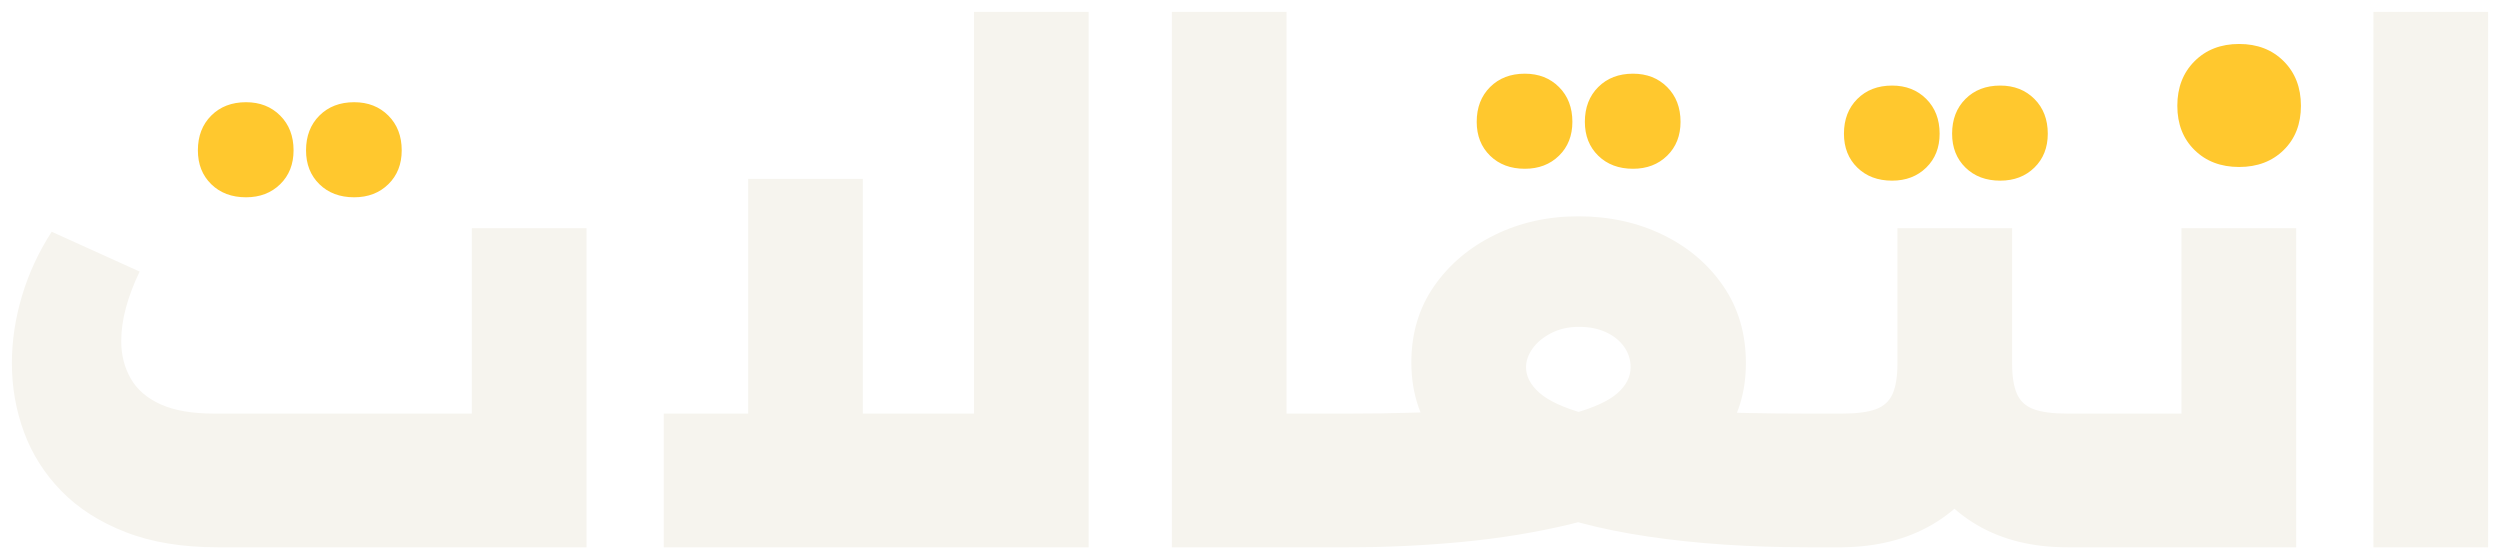
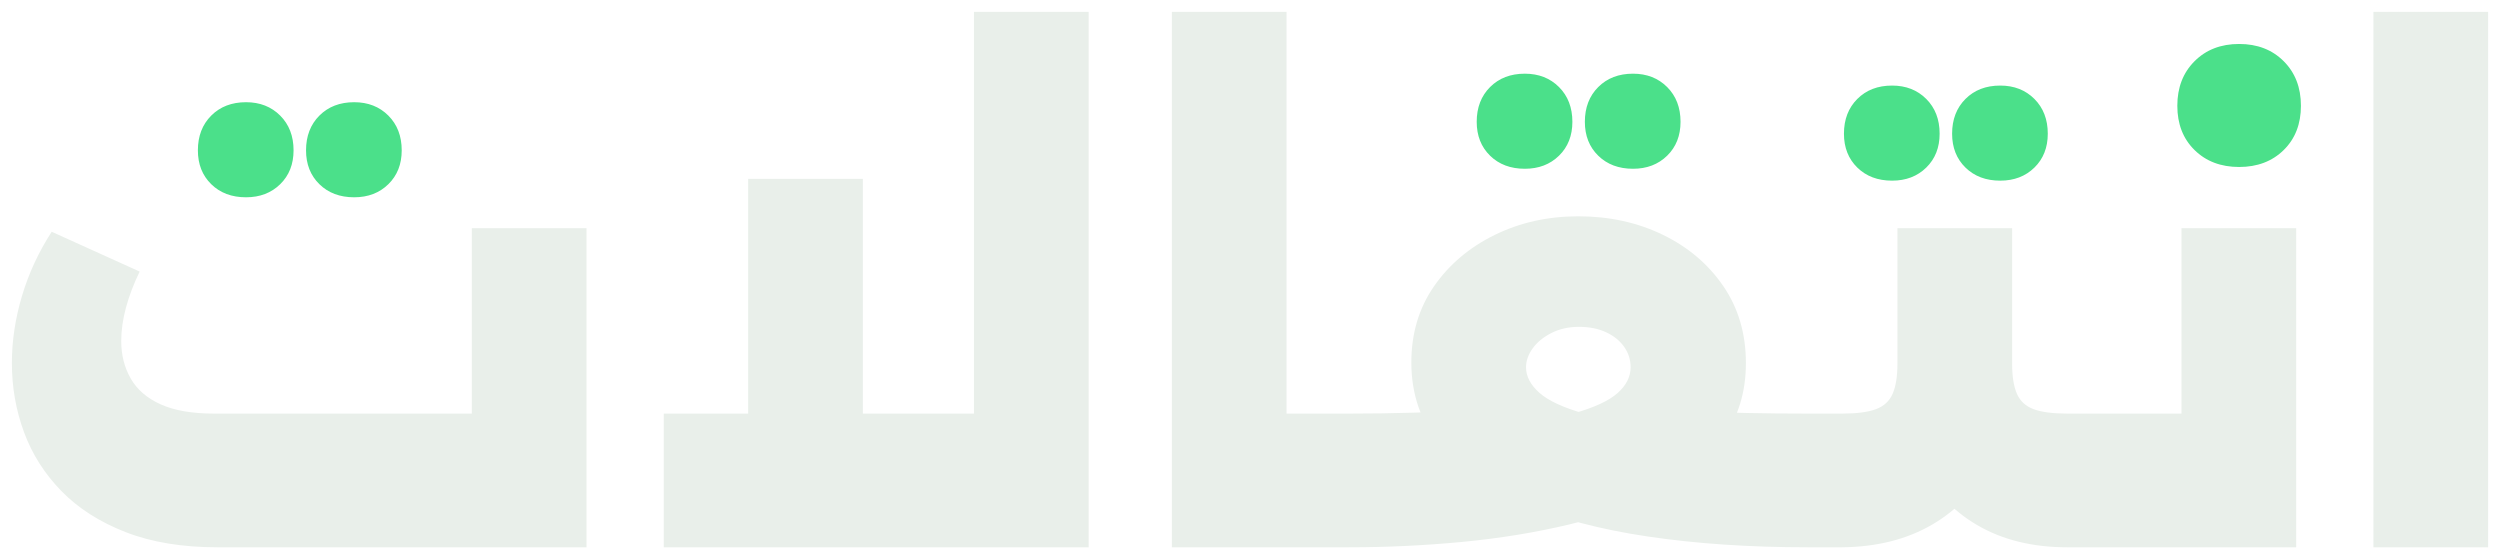
<svg xmlns="http://www.w3.org/2000/svg" viewBox="30 -921 4207 941" role="img" aria-label="انتقالات">
-   <path fill="#F6F4EE" d="M396 0Q307 0 241.5 -25.5Q176 -51 133.5 -94.5Q91 -138 70.5 -193.5Q50 -249 50 -310Q50 -366 67.0 -423.0Q84 -480 117 -531L265 -464Q250 -433 242.0 -403.5Q234 -374 234 -347Q234 -312 250.0 -284.0Q266 -256 300.5 -240.5Q335 -225 390 -225H824V-537H1017V0Z M1669 0V-901H1862V0Z M1147 0V-225H1862V0Z M1289 0V-620H1482V0Z M2185 0V-225H2300V0Z M2002 0V-901H2195V0Z M2300 0V-225Q2308 -225 2314.0 -194.5Q2320 -164 2320 -114Q2320 -62 2314.0 -31.0Q2308 0 2300 0Z M2300 0V-225Q2357 -225 2405.5 -226.5Q2454 -228 2495 -229Q2503 -230 2510.0 -223.0Q2517 -216 2524.0 -209.5Q2531 -203 2537 -203Q2627 -211 2678.5 -225.5Q2730 -240 2752.0 -259.5Q2774 -279 2774 -303Q2774 -322 2763.0 -337.5Q2752 -353 2732.5 -362.0Q2713 -371 2687 -371Q2661 -371 2640.5 -360.5Q2620 -350 2609.0 -334.5Q2598 -319 2598 -303Q2598 -280 2620.5 -260.0Q2643 -240 2696.0 -225.0Q2749 -210 2841 -202Q2848 -202 2854.5 -209.0Q2861 -216 2868.0 -223.0Q2875 -230 2882 -229Q2923 -227 2970.0 -226.0Q3017 -225 3072 -225V0Q2926 0 2804.0 -18.0Q2682 -36 2592.5 -74.0Q2503 -112 2454.0 -171.0Q2405 -230 2405 -311Q2405 -384 2443.0 -439.0Q2481 -494 2545.0 -525.5Q2609 -557 2686 -557Q2764 -557 2828.0 -526.0Q2892 -495 2930.0 -439.5Q2968 -384 2968 -310Q2968 -237 2929.5 -184.0Q2891 -131 2824.0 -95.0Q2757 -59 2671.0 -38.5Q2585 -18 2490.0 -9.0Q2395 0 2300 0Z M3072 0V-225Q3080 -225 3086.0 -194.5Q3092 -164 3092 -114Q3092 -62 3086.0 -31.0Q3080 0 3072 0Z M2300 0Q2292 0 2286.0 -31.0Q2280 -62 2280 -114Q2280 -164 2286.0 -194.5Q2292 -225 2300 -225Z M3072 0V-225H3130Q3167 -225 3187.0 -232.5Q3207 -240 3215.0 -258.5Q3223 -277 3223 -309V-537H3416V-309Q3416 -214 3381.0 -145.0Q3346 -76 3282.0 -38.5Q3218 -1 3130 0Z M3509 0Q3421 0 3357.0 -37.5Q3293 -75 3258.0 -144.5Q3223 -214 3223 -309H3416Q3416 -277 3424.0 -258.5Q3432 -240 3452.0 -232.5Q3472 -225 3509 -225H3542V0Z M3542 0V-225Q3550 -225 3556.0 -194.5Q3562 -164 3562 -114Q3562 -62 3556.0 -31.0Q3550 0 3542 0Z M3072 0Q3064 0 3058.0 -31.0Q3052 -62 3052 -114Q3052 -164 3058.0 -194.5Q3064 -225 3072 -225Z M3701 -537H3894V0H3542V-225H3701Z M3542 0Q3534 0 3528.0 -31.0Q3522 -62 3522 -114Q3522 -164 3528.0 -194.5Q3534 -225 3542 -225Z M4024 0V-901H4217V0Z" />
-   <path fill="#FFC82E" d="M626 -589Q590 -589 567.5 -611.0Q545 -633 545 -668Q545 -704 567.5 -726.5Q590 -749 626 -749Q661 -749 683.5 -726.5Q706 -704 706 -668Q706 -633 683.5 -611.0Q661 -589 626 -589Z M444 -589Q408 -589 385.5 -611.0Q363 -633 363 -668Q363 -704 385.5 -726.5Q408 -749 444 -749Q479 -749 501.5 -726.5Q524 -704 524 -668Q524 -633 501.5 -611.0Q479 -589 444 -589Z M2778 -637Q2742 -637 2719.5 -659.0Q2697 -681 2697 -716Q2697 -752 2719.5 -774.5Q2742 -797 2778 -797Q2813 -797 2835.5 -774.5Q2858 -752 2858 -716Q2858 -681 2835.5 -659.0Q2813 -637 2778 -637Z M2596 -637Q2560 -637 2537.5 -659.0Q2515 -681 2515 -716Q2515 -752 2537.5 -774.5Q2560 -797 2596 -797Q2631 -797 2653.5 -774.5Q2676 -752 2676 -716Q2676 -681 2653.5 -659.0Q2631 -637 2596 -637Z M3396 -617Q3360 -617 3337.5 -639.0Q3315 -661 3315 -696Q3315 -732 3337.5 -754.5Q3360 -777 3396 -777Q3431 -777 3453.5 -754.5Q3476 -732 3476 -696Q3476 -661 3453.5 -639.0Q3431 -617 3396 -617Z M3214 -617Q3178 -617 3155.5 -639.0Q3133 -661 3133 -696Q3133 -732 3155.5 -754.5Q3178 -777 3214 -777Q3249 -777 3271.5 -754.5Q3294 -732 3294 -696Q3294 -661 3271.5 -639.0Q3249 -617 3214 -617Z M3798 -640Q3752 -640 3723.0 -668.5Q3694 -697 3694 -743Q3694 -789 3723.0 -818.0Q3752 -847 3798 -847Q3844 -847 3873.0 -818.0Q3902 -789 3902 -743Q3902 -697 3873.0 -668.5Q3844 -640 3798 -640Z" />
+   <path fill="#E9EFEA" d="M396 0Q307 0 241.5 -25.5Q176 -51 133.5 -94.5Q91 -138 70.5 -193.5Q50 -249 50 -310Q50 -366 67.0 -423.0Q84 -480 117 -531L265 -464Q250 -433 242.0 -403.5Q234 -374 234 -347Q234 -312 250.0 -284.0Q266 -256 300.5 -240.5Q335 -225 390 -225H824V-537H1017V0Z M1669 0V-901H1862V0Z M1147 0V-225H1862V0Z M1289 0V-620H1482V0Z M2185 0V-225H2300V0Z M2002 0V-901H2195V0Z M2300 0V-225Q2308 -225 2314.0 -194.5Q2320 -164 2320 -114Q2320 -62 2314.0 -31.0Q2308 0 2300 0Z M2300 0V-225Q2357 -225 2405.5 -226.5Q2454 -228 2495 -229Q2503 -230 2510.0 -223.0Q2517 -216 2524.0 -209.5Q2531 -203 2537 -203Q2627 -211 2678.5 -225.5Q2730 -240 2752.0 -259.5Q2774 -279 2774 -303Q2774 -322 2763.0 -337.5Q2752 -353 2732.5 -362.0Q2713 -371 2687 -371Q2661 -371 2640.5 -360.5Q2620 -350 2609.0 -334.5Q2598 -319 2598 -303Q2598 -280 2620.5 -260.0Q2643 -240 2696.0 -225.0Q2749 -210 2841 -202Q2848 -202 2854.5 -209.0Q2861 -216 2868.0 -223.0Q2875 -230 2882 -229Q2923 -227 2970.0 -226.0Q3017 -225 3072 -225V0Q2926 0 2804.0 -18.0Q2682 -36 2592.5 -74.0Q2503 -112 2454.0 -171.0Q2405 -230 2405 -311Q2405 -384 2443.0 -439.0Q2481 -494 2545.0 -525.5Q2609 -557 2686 -557Q2764 -557 2828.0 -526.0Q2892 -495 2930.0 -439.5Q2968 -384 2968 -310Q2968 -237 2929.5 -184.0Q2891 -131 2824.0 -95.0Q2757 -59 2671.0 -38.5Q2585 -18 2490.0 -9.0Q2395 0 2300 0Z M3072 0V-225Q3080 -225 3086.0 -194.5Q3092 -164 3092 -114Q3092 -62 3086.0 -31.0Q3080 0 3072 0Z M2300 0Q2292 0 2286.0 -31.0Q2280 -62 2280 -114Q2280 -164 2286.0 -194.5Q2292 -225 2300 -225Z M3072 0V-225H3130Q3167 -225 3187.0 -232.5Q3207 -240 3215.0 -258.5Q3223 -277 3223 -309V-537H3416V-309Q3416 -214 3381.0 -145.0Q3346 -76 3282.0 -38.5Q3218 -1 3130 0Z M3509 0Q3421 0 3357.0 -37.5Q3293 -75 3258.0 -144.5Q3223 -214 3223 -309H3416Q3416 -277 3424.0 -258.5Q3432 -240 3452.0 -232.5Q3472 -225 3509 -225H3542V0Z M3542 0V-225Q3550 -225 3556.0 -194.5Q3562 -164 3562 -114Q3562 -62 3556.0 -31.0Q3550 0 3542 0Z M3072 0Q3064 0 3058.0 -31.0Q3052 -62 3052 -114Q3052 -164 3058.0 -194.5Q3064 -225 3072 -225Z M3701 -537H3894V0H3542V-225H3701Z M3542 0Q3534 0 3528.0 -31.0Q3522 -62 3522 -114Q3522 -164 3528.0 -194.5Q3534 -225 3542 -225Z M4024 0V-901H4217V0Z" />
+   <path fill="#4BE08A" d="M626 -589Q590 -589 567.5 -611.0Q545 -633 545 -668Q545 -704 567.5 -726.5Q590 -749 626 -749Q661 -749 683.5 -726.5Q706 -704 706 -668Q706 -633 683.5 -611.0Q661 -589 626 -589Z M444 -589Q408 -589 385.5 -611.0Q363 -633 363 -668Q363 -704 385.5 -726.5Q408 -749 444 -749Q479 -749 501.5 -726.5Q524 -704 524 -668Q524 -633 501.5 -611.0Q479 -589 444 -589Z M2778 -637Q2742 -637 2719.5 -659.0Q2697 -681 2697 -716Q2697 -752 2719.5 -774.5Q2742 -797 2778 -797Q2813 -797 2835.5 -774.5Q2858 -752 2858 -716Q2858 -681 2835.5 -659.0Q2813 -637 2778 -637Z M2596 -637Q2560 -637 2537.5 -659.0Q2515 -681 2515 -716Q2515 -752 2537.5 -774.5Q2560 -797 2596 -797Q2631 -797 2653.5 -774.5Q2676 -752 2676 -716Q2676 -681 2653.5 -659.0Q2631 -637 2596 -637Z M3396 -617Q3360 -617 3337.5 -639.0Q3315 -661 3315 -696Q3315 -732 3337.5 -754.5Q3360 -777 3396 -777Q3431 -777 3453.5 -754.5Q3476 -732 3476 -696Q3476 -661 3453.5 -639.0Q3431 -617 3396 -617Z M3214 -617Q3178 -617 3155.5 -639.0Q3133 -661 3133 -696Q3133 -732 3155.5 -754.5Q3178 -777 3214 -777Q3249 -777 3271.5 -754.5Q3294 -732 3294 -696Q3294 -661 3271.5 -639.0Q3249 -617 3214 -617Z M3798 -640Q3752 -640 3723.0 -668.5Q3694 -697 3694 -743Q3694 -789 3723.0 -818.0Q3752 -847 3798 -847Q3844 -847 3873.0 -818.0Q3902 -789 3902 -743Q3902 -697 3873.0 -668.5Q3844 -640 3798 -640Z" />
</svg>
